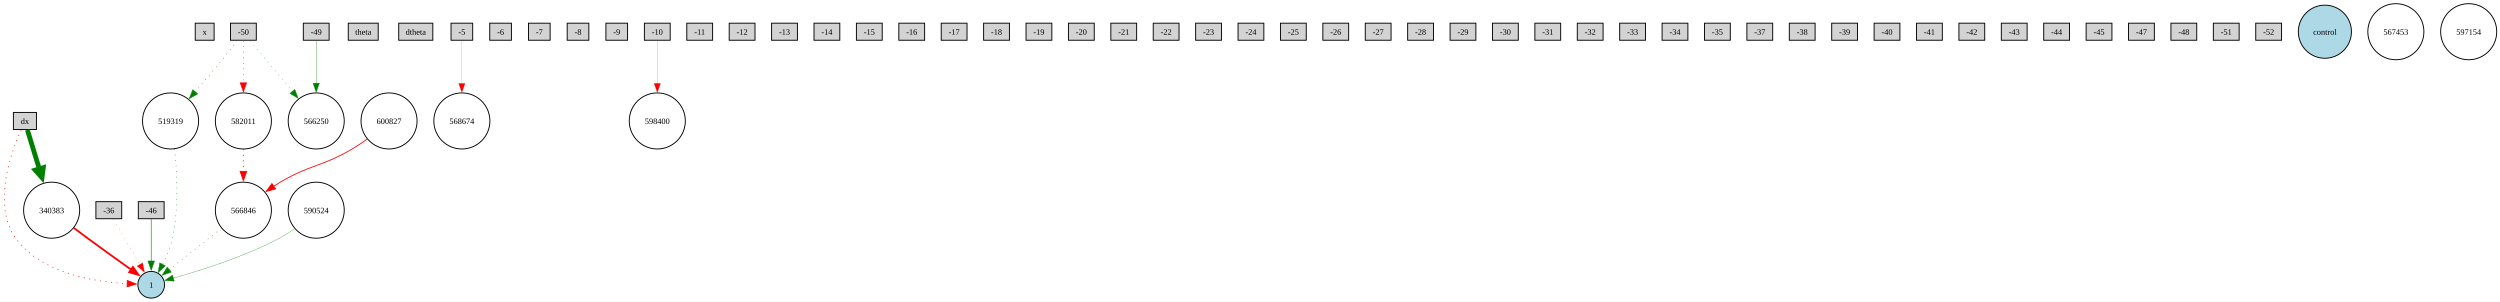
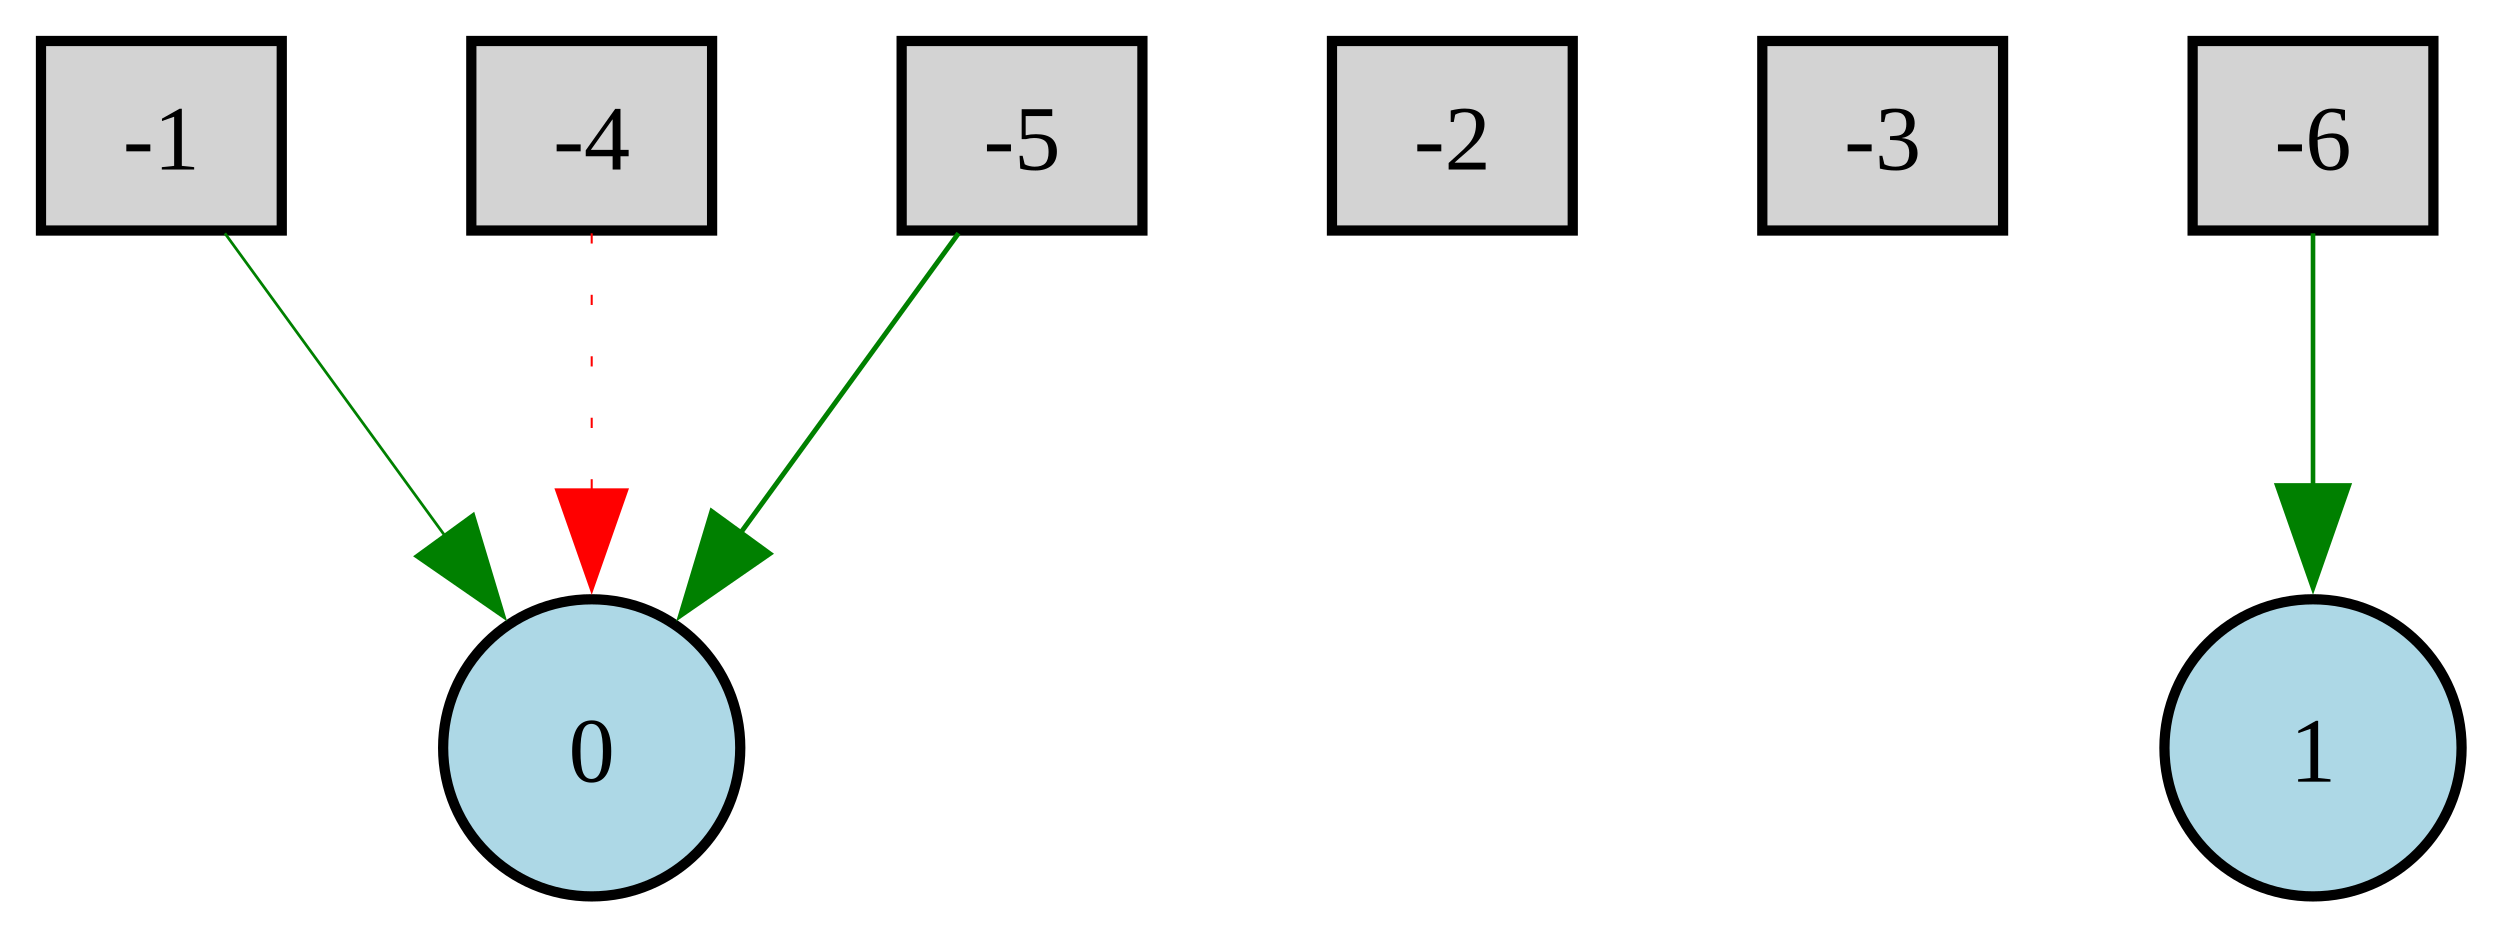
- <svg xmlns="http://www.w3.org/2000/svg" width="2712pt" height="327pt" viewBox="0.00 0.00 2712.00 327.00">
-   <g id="graph0" class="graph" transform="scale(1 1) rotate(0) translate(4 323.42)">
-     <polygon fill="white" stroke="none" points="-4,4 -4,-323.42 2708.44,-323.42 2708.44,4 -4,4" />
+ <svg xmlns="http://www.w3.org/2000/svg" width="244pt" height="91pt" viewBox="0.00 0.00 244.00 91.00">
+   <g id="graph0" class="graph" transform="scale(1 1) rotate(0) translate(4 87.49)">
+     <polygon fill="white" stroke="none" points="-4,4 -4,-87.49 240.25,-87.49 240.25,4 -4,4" />
    <g id="node1" class="node">
-       <polygon fill="lightgray" stroke="black" points="228.28,-298.27 207.78,-298.27 207.78,-279.77 228.28,-279.77 228.28,-298.27" />
-       <text xml:space="preserve" text-anchor="middle" x="218.03" y="-285.72" font-family="Times New Roman,serif" font-size="9.00">x</text>
+       <polygon fill="lightgray" stroke="black" points="23.5,-83.49 0,-83.49 0,-64.99 23.5,-64.99 23.5,-83.49" />
+       <text xml:space="preserve" text-anchor="middle" x="11.75" y="-70.94" font-family="Times New Roman,serif" font-size="9.00">-1</text>
+     </g>
+     <g id="node7" class="node">
+       <ellipse fill="lightblue" stroke="black" cx="53.75" cy="-14.5" rx="14.5" ry="14.5" />
+       <text xml:space="preserve" text-anchor="middle" x="53.75" y="-11.2" font-family="Times New Roman,serif" font-size="9.00">0</text>
+     </g>
+     <g id="edge4" class="edge">
+       <path fill="none" stroke="green" stroke-width="0.27" d="M17.95,-64.72C23.59,-56.96 32.15,-45.2 39.48,-35.12" />
+       <polygon fill="green" stroke="green" stroke-width="0.27" points="42.21,-37.32 45.26,-27.17 36.55,-33.2 42.21,-37.32" />
    </g>
    <g id="node2" class="node">
-       <polygon fill="lightgray" stroke="black" points="35.53,-201.46 10.53,-201.46 10.53,-182.96 35.53,-182.96 35.53,-201.46" />
-       <text xml:space="preserve" text-anchor="middle" x="23.03" y="-188.91" font-family="Times New Roman,serif" font-size="9.00">dx</text>
+       <polygon fill="lightgray" stroke="black" points="149.5,-83.49 126,-83.49 126,-64.99 149.5,-64.99 149.5,-83.49" />
+       <text xml:space="preserve" text-anchor="middle" x="137.75" y="-70.94" font-family="Times New Roman,serif" font-size="9.00">-2</text>
    </g>
-     <g id="node54" class="node">
-       <ellipse fill="lightblue" stroke="black" cx="160.03" cy="-14.5" rx="14.5" ry="14.5" />
-       <text xml:space="preserve" text-anchor="middle" x="160.03" y="-11.2" font-family="Times New Roman,serif" font-size="9.00">1</text>
+     <g id="node3" class="node">
+       <polygon fill="lightgray" stroke="black" points="191.5,-83.49 168,-83.49 168,-64.99 191.5,-64.99 191.5,-83.49" />
+       <text xml:space="preserve" text-anchor="middle" x="179.75" y="-70.94" font-family="Times New Roman,serif" font-size="9.00">-3</text>
+     </g>
+     <g id="node4" class="node">
+       <polygon fill="lightgray" stroke="black" points="65.5,-83.49 42,-83.49 42,-64.99 65.5,-64.99 65.5,-83.49" />
+       <text xml:space="preserve" text-anchor="middle" x="53.75" y="-70.94" font-family="Times New Roman,serif" font-size="9.00">-4</text>
+     </g>
+     <g id="edge2" class="edge">
+       <path fill="none" stroke="red" stroke-width="0.2" stroke-dasharray="1,5" d="M53.75,-64.72C53.75,-58.05 53.75,-48.42 53.75,-39.45" />
+       <polygon fill="red" stroke="red" stroke-width="0.2" points="57.25,-39.73 53.75,-29.73 50.25,-39.73 57.25,-39.73" />
+     </g>
+     <g id="node5" class="node">
+       <polygon fill="lightgray" stroke="black" points="107.5,-83.49 84,-83.49 84,-64.99 107.5,-64.99 107.5,-83.49" />
+       <text xml:space="preserve" text-anchor="middle" x="95.75" y="-70.94" font-family="Times New Roman,serif" font-size="9.00">-5</text>
    </g>
    <g id="edge1" class="edge">
-       <path fill="none" stroke="red" stroke-width="0.82" stroke-dasharray="1,5" d="M18.87,-182.53C8.97,-160.51 -13.26,-101.59 13.03,-64.99 40.72,-26.45 99.94,-17.52 134.17,-15.69" />
-       <polygon fill="red" stroke="red" stroke-width="0.82" points="134.03,-19.2 143.9,-15.35 133.79,-12.2 134.03,-19.2" />
-     </g>
-     <g id="node55" class="node">
-       <ellipse fill="white" stroke="black" cx="52.03" cy="-95.4" rx="30.41" ry="30.41" />
-       <text xml:space="preserve" text-anchor="middle" x="52.03" y="-92.1" font-family="Times New Roman,serif" font-size="9.00">340383</text>
-     </g>
-     <g id="edge16" class="edge">
-       <path fill="none" stroke="green" stroke-width="5.22" d="M25.71,-182.46C28.69,-172.69 33.75,-156.16 38.64,-140.18" />
-       <polygon fill="green" stroke="green" stroke-width="5.22" points="42.99,-141.56 41.55,-130.66 34.26,-138.89 42.99,-141.56" />
-     </g>
-     <g id="node3" class="node">
-       <polygon fill="lightgray" stroke="black" points="406.28,-298.27 373.78,-298.27 373.78,-279.77 406.28,-279.77 406.28,-298.27" />
-       <text xml:space="preserve" text-anchor="middle" x="390.03" y="-285.72" font-family="Times New Roman,serif" font-size="9.00">theta</text>
-     </g>
-     <g id="node4" class="node">
-       <polygon fill="lightgray" stroke="black" points="465.53,-298.27 428.53,-298.27 428.53,-279.77 465.53,-279.77 465.53,-298.27" />
-       <text xml:space="preserve" text-anchor="middle" x="447.03" y="-285.72" font-family="Times New Roman,serif" font-size="9.00">dtheta</text>
-     </g>
-     <g id="node5" class="node">
-       <polygon fill="lightgray" stroke="black" points="508.78,-298.27 485.28,-298.27 485.28,-279.77 508.78,-279.77 508.78,-298.27" />
-       <text xml:space="preserve" text-anchor="middle" x="497.03" y="-285.72" font-family="Times New Roman,serif" font-size="9.00">-5</text>
-     </g>
-     <g id="node60" class="node">
-       <ellipse fill="white" stroke="black" cx="497.03" cy="-192.21" rx="30.41" ry="30.41" />
-       <text xml:space="preserve" text-anchor="middle" x="497.03" y="-188.91" font-family="Times New Roman,serif" font-size="9.00">568674</text>
-     </g>
-     <g id="edge4" class="edge">
-       <path fill="none" stroke="red" stroke-width="0.17" d="M497.03,-279.27C497.03,-268.62 497.03,-249.9 497.03,-232.64" />
-       <polygon fill="red" stroke="red" stroke-width="0.17" points="500.53,-232.98 497.03,-222.98 493.53,-232.98 500.53,-232.98" />
+       <path fill="none" stroke="green" stroke-width="0.48" d="M89.55,-64.72C83.96,-57.03 75.52,-45.43 68.24,-35.42" />
+       <polygon fill="green" stroke="green" stroke-width="0.48" points="71.13,-33.45 62.42,-27.42 65.47,-37.57 71.13,-33.45" />
    </g>
    <g id="node6" class="node">
-       <polygon fill="lightgray" stroke="black" points="550.78,-298.27 527.28,-298.27 527.28,-279.77 550.78,-279.77 550.78,-298.27" />
-       <text xml:space="preserve" text-anchor="middle" x="539.03" y="-285.72" font-family="Times New Roman,serif" font-size="9.00">-6</text>
-     </g>
-     <g id="node7" class="node">
-       <polygon fill="lightgray" stroke="black" points="592.78,-298.27 569.28,-298.27 569.28,-279.77 592.78,-279.77 592.78,-298.27" />
-       <text xml:space="preserve" text-anchor="middle" x="581.03" y="-285.72" font-family="Times New Roman,serif" font-size="9.00">-7</text>
+       <polygon fill="lightgray" stroke="black" points="233.5,-83.49 210,-83.49 210,-64.99 233.5,-64.99 233.5,-83.49" />
+       <text xml:space="preserve" text-anchor="middle" x="221.75" y="-70.94" font-family="Times New Roman,serif" font-size="9.00">-6</text>
    </g>
    <g id="node8" class="node">
-       <polygon fill="lightgray" stroke="black" points="634.78,-298.27 611.28,-298.27 611.28,-279.77 634.78,-279.77 634.78,-298.27" />
-       <text xml:space="preserve" text-anchor="middle" x="623.03" y="-285.72" font-family="Times New Roman,serif" font-size="9.00">-8</text>
-     </g>
-     <g id="node9" class="node">
-       <polygon fill="lightgray" stroke="black" points="676.78,-298.27 653.28,-298.27 653.28,-279.77 676.78,-279.77 676.78,-298.27" />
-       <text xml:space="preserve" text-anchor="middle" x="665.03" y="-285.72" font-family="Times New Roman,serif" font-size="9.00">-9</text>
-     </g>
-     <g id="node10" class="node">
-       <polygon fill="lightgray" stroke="black" points="723.03,-298.27 695.03,-298.27 695.03,-279.77 723.03,-279.77 723.03,-298.27" />
-       <text xml:space="preserve" text-anchor="middle" x="709.03" y="-285.72" font-family="Times New Roman,serif" font-size="9.00">-10</text>
-     </g>
-     <g id="node64" class="node">
-       <ellipse fill="white" stroke="black" cx="709.03" cy="-192.21" rx="30.41" ry="30.41" />
-       <text xml:space="preserve" text-anchor="middle" x="709.03" y="-188.91" font-family="Times New Roman,serif" font-size="9.00">598400</text>
-     </g>
-     <g id="edge5" class="edge">
-       <path fill="none" stroke="red" stroke-width="0.2" d="M709.03,-279.27C709.03,-268.62 709.03,-249.9 709.03,-232.64" />
-       <polygon fill="red" stroke="red" stroke-width="0.2" points="712.53,-233.02 709.03,-223.02 705.53,-233.02 712.53,-233.02" />
-     </g>
-     <g id="node11" class="node">
-       <polygon fill="lightgray" stroke="black" points="769.03,-298.27 741.03,-298.27 741.03,-279.77 769.03,-279.77 769.03,-298.27" />
-       <text xml:space="preserve" text-anchor="middle" x="755.03" y="-285.72" font-family="Times New Roman,serif" font-size="9.00">-11</text>
-     </g>
-     <g id="node12" class="node">
-       <polygon fill="lightgray" stroke="black" points="815.03,-298.27 787.03,-298.27 787.03,-279.77 815.03,-279.77 815.03,-298.27" />
-       <text xml:space="preserve" text-anchor="middle" x="801.03" y="-285.72" font-family="Times New Roman,serif" font-size="9.00">-12</text>
-     </g>
-     <g id="node13" class="node">
-       <polygon fill="lightgray" stroke="black" points="861.03,-298.27 833.03,-298.27 833.03,-279.77 861.03,-279.77 861.03,-298.27" />
-       <text xml:space="preserve" text-anchor="middle" x="847.03" y="-285.72" font-family="Times New Roman,serif" font-size="9.00">-13</text>
-     </g>
-     <g id="node14" class="node">
-       <polygon fill="lightgray" stroke="black" points="907.03,-298.27 879.03,-298.27 879.03,-279.77 907.03,-279.77 907.03,-298.27" />
-       <text xml:space="preserve" text-anchor="middle" x="893.03" y="-285.72" font-family="Times New Roman,serif" font-size="9.00">-14</text>
-     </g>
-     <g id="node15" class="node">
-       <polygon fill="lightgray" stroke="black" points="953.03,-298.27 925.03,-298.27 925.03,-279.77 953.03,-279.77 953.03,-298.27" />
-       <text xml:space="preserve" text-anchor="middle" x="939.03" y="-285.72" font-family="Times New Roman,serif" font-size="9.00">-15</text>
-     </g>
-     <g id="node16" class="node">
-       <polygon fill="lightgray" stroke="black" points="999.03,-298.27 971.03,-298.27 971.03,-279.77 999.03,-279.77 999.03,-298.27" />
-       <text xml:space="preserve" text-anchor="middle" x="985.03" y="-285.72" font-family="Times New Roman,serif" font-size="9.00">-16</text>
-     </g>
-     <g id="node17" class="node">
-       <polygon fill="lightgray" stroke="black" points="1045.03,-298.27 1017.03,-298.27 1017.03,-279.77 1045.03,-279.77 1045.03,-298.27" />
-       <text xml:space="preserve" text-anchor="middle" x="1031.03" y="-285.72" font-family="Times New Roman,serif" font-size="9.00">-17</text>
-     </g>
-     <g id="node18" class="node">
-       <polygon fill="lightgray" stroke="black" points="1091.03,-298.27 1063.03,-298.27 1063.03,-279.77 1091.03,-279.77 1091.03,-298.27" />
-       <text xml:space="preserve" text-anchor="middle" x="1077.03" y="-285.72" font-family="Times New Roman,serif" font-size="9.00">-18</text>
-     </g>
-     <g id="node19" class="node">
-       <polygon fill="lightgray" stroke="black" points="1137.03,-298.27 1109.03,-298.27 1109.03,-279.77 1137.03,-279.77 1137.03,-298.27" />
-       <text xml:space="preserve" text-anchor="middle" x="1123.03" y="-285.72" font-family="Times New Roman,serif" font-size="9.00">-19</text>
-     </g>
-     <g id="node20" class="node">
-       <polygon fill="lightgray" stroke="black" points="1183.03,-298.27 1155.03,-298.27 1155.03,-279.77 1183.03,-279.77 1183.03,-298.27" />
-       <text xml:space="preserve" text-anchor="middle" x="1169.03" y="-285.72" font-family="Times New Roman,serif" font-size="9.00">-20</text>
-     </g>
-     <g id="node21" class="node">
-       <polygon fill="lightgray" stroke="black" points="1229.03,-298.27 1201.03,-298.27 1201.03,-279.77 1229.03,-279.77 1229.03,-298.27" />
-       <text xml:space="preserve" text-anchor="middle" x="1215.03" y="-285.72" font-family="Times New Roman,serif" font-size="9.00">-21</text>
-     </g>
-     <g id="node22" class="node">
-       <polygon fill="lightgray" stroke="black" points="1275.03,-298.27 1247.03,-298.27 1247.03,-279.77 1275.03,-279.77 1275.03,-298.27" />
-       <text xml:space="preserve" text-anchor="middle" x="1261.03" y="-285.72" font-family="Times New Roman,serif" font-size="9.00">-22</text>
-     </g>
-     <g id="node23" class="node">
-       <polygon fill="lightgray" stroke="black" points="1321.03,-298.27 1293.03,-298.27 1293.03,-279.77 1321.03,-279.77 1321.03,-298.27" />
-       <text xml:space="preserve" text-anchor="middle" x="1307.03" y="-285.72" font-family="Times New Roman,serif" font-size="9.00">-23</text>
-     </g>
-     <g id="node24" class="node">
-       <polygon fill="lightgray" stroke="black" points="1367.03,-298.27 1339.03,-298.27 1339.03,-279.77 1367.03,-279.77 1367.03,-298.27" />
-       <text xml:space="preserve" text-anchor="middle" x="1353.03" y="-285.72" font-family="Times New Roman,serif" font-size="9.00">-24</text>
-     </g>
-     <g id="node25" class="node">
-       <polygon fill="lightgray" stroke="black" points="1413.03,-298.27 1385.03,-298.27 1385.03,-279.77 1413.03,-279.77 1413.03,-298.27" />
-       <text xml:space="preserve" text-anchor="middle" x="1399.03" y="-285.72" font-family="Times New Roman,serif" font-size="9.00">-25</text>
-     </g>
-     <g id="node26" class="node">
-       <polygon fill="lightgray" stroke="black" points="1459.03,-298.27 1431.03,-298.27 1431.03,-279.77 1459.03,-279.77 1459.03,-298.27" />
-       <text xml:space="preserve" text-anchor="middle" x="1445.03" y="-285.72" font-family="Times New Roman,serif" font-size="9.00">-26</text>
-     </g>
-     <g id="node27" class="node">
-       <polygon fill="lightgray" stroke="black" points="1505.03,-298.27 1477.03,-298.27 1477.03,-279.77 1505.03,-279.77 1505.03,-298.27" />
-       <text xml:space="preserve" text-anchor="middle" x="1491.03" y="-285.72" font-family="Times New Roman,serif" font-size="9.00">-27</text>
-     </g>
-     <g id="node28" class="node">
-       <polygon fill="lightgray" stroke="black" points="1551.03,-298.27 1523.03,-298.27 1523.03,-279.77 1551.03,-279.77 1551.03,-298.27" />
-       <text xml:space="preserve" text-anchor="middle" x="1537.03" y="-285.72" font-family="Times New Roman,serif" font-size="9.00">-28</text>
-     </g>
-     <g id="node29" class="node">
-       <polygon fill="lightgray" stroke="black" points="1597.03,-298.27 1569.03,-298.27 1569.03,-279.77 1597.03,-279.77 1597.03,-298.27" />
-       <text xml:space="preserve" text-anchor="middle" x="1583.03" y="-285.72" font-family="Times New Roman,serif" font-size="9.00">-29</text>
-     </g>
-     <g id="node30" class="node">
-       <polygon fill="lightgray" stroke="black" points="1643.03,-298.27 1615.03,-298.27 1615.03,-279.77 1643.03,-279.77 1643.03,-298.27" />
-       <text xml:space="preserve" text-anchor="middle" x="1629.03" y="-285.72" font-family="Times New Roman,serif" font-size="9.00">-30</text>
-     </g>
-     <g id="node31" class="node">
-       <polygon fill="lightgray" stroke="black" points="1689.03,-298.27 1661.03,-298.27 1661.03,-279.77 1689.03,-279.77 1689.03,-298.27" />
-       <text xml:space="preserve" text-anchor="middle" x="1675.03" y="-285.72" font-family="Times New Roman,serif" font-size="9.00">-31</text>
-     </g>
-     <g id="node32" class="node">
-       <polygon fill="lightgray" stroke="black" points="1735.03,-298.27 1707.03,-298.27 1707.03,-279.77 1735.03,-279.77 1735.03,-298.27" />
-       <text xml:space="preserve" text-anchor="middle" x="1721.03" y="-285.72" font-family="Times New Roman,serif" font-size="9.00">-32</text>
-     </g>
-     <g id="node33" class="node">
-       <polygon fill="lightgray" stroke="black" points="1781.03,-298.27 1753.03,-298.27 1753.03,-279.77 1781.03,-279.77 1781.03,-298.27" />
-       <text xml:space="preserve" text-anchor="middle" x="1767.03" y="-285.72" font-family="Times New Roman,serif" font-size="9.00">-33</text>
-     </g>
-     <g id="node34" class="node">
-       <polygon fill="lightgray" stroke="black" points="1827.03,-298.27 1799.03,-298.27 1799.03,-279.77 1827.03,-279.77 1827.03,-298.27" />
-       <text xml:space="preserve" text-anchor="middle" x="1813.03" y="-285.72" font-family="Times New Roman,serif" font-size="9.00">-34</text>
-     </g>
-     <g id="node35" class="node">
-       <polygon fill="lightgray" stroke="black" points="1873.03,-298.27 1845.03,-298.27 1845.03,-279.77 1873.03,-279.77 1873.03,-298.27" />
-       <text xml:space="preserve" text-anchor="middle" x="1859.03" y="-285.72" font-family="Times New Roman,serif" font-size="9.00">-35</text>
-     </g>
-     <g id="node36" class="node">
-       <polygon fill="lightgray" stroke="black" points="128.03,-104.65 100.03,-104.65 100.03,-86.15 128.03,-86.15 128.03,-104.65" />
-       <text xml:space="preserve" text-anchor="middle" x="114.03" y="-92.1" font-family="Times New Roman,serif" font-size="9.00">-36</text>
-     </g>
-     <g id="edge2" class="edge">
-       <path fill="none" stroke="red" stroke-width="0.25" stroke-dasharray="1,5" d="M119.13,-85.65C126.01,-73.85 138.49,-52.44 147.86,-36.36" />
-       <polygon fill="red" stroke="red" stroke-width="0.25" points="150.75,-38.36 152.77,-27.96 144.71,-34.83 150.75,-38.36" />
-     </g>
-     <g id="node37" class="node">
-       <polygon fill="lightgray" stroke="black" points="1919.03,-298.27 1891.03,-298.27 1891.03,-279.77 1919.03,-279.77 1919.03,-298.27" />
-       <text xml:space="preserve" text-anchor="middle" x="1905.03" y="-285.72" font-family="Times New Roman,serif" font-size="9.00">-37</text>
-     </g>
-     <g id="node38" class="node">
-       <polygon fill="lightgray" stroke="black" points="1965.03,-298.27 1937.03,-298.27 1937.03,-279.77 1965.03,-279.77 1965.03,-298.27" />
-       <text xml:space="preserve" text-anchor="middle" x="1951.03" y="-285.72" font-family="Times New Roman,serif" font-size="9.00">-38</text>
-     </g>
-     <g id="node39" class="node">
-       <polygon fill="lightgray" stroke="black" points="2011.03,-298.27 1983.03,-298.27 1983.03,-279.77 2011.03,-279.77 2011.03,-298.27" />
-       <text xml:space="preserve" text-anchor="middle" x="1997.03" y="-285.72" font-family="Times New Roman,serif" font-size="9.00">-39</text>
-     </g>
-     <g id="node40" class="node">
-       <polygon fill="lightgray" stroke="black" points="2057.03,-298.27 2029.03,-298.27 2029.03,-279.77 2057.03,-279.77 2057.03,-298.27" />
-       <text xml:space="preserve" text-anchor="middle" x="2043.03" y="-285.72" font-family="Times New Roman,serif" font-size="9.00">-40</text>
-     </g>
-     <g id="node41" class="node">
-       <polygon fill="lightgray" stroke="black" points="2103.03,-298.27 2075.03,-298.27 2075.03,-279.77 2103.03,-279.77 2103.03,-298.27" />
-       <text xml:space="preserve" text-anchor="middle" x="2089.03" y="-285.72" font-family="Times New Roman,serif" font-size="9.00">-41</text>
-     </g>
-     <g id="node42" class="node">
-       <polygon fill="lightgray" stroke="black" points="2149.03,-298.27 2121.03,-298.27 2121.03,-279.77 2149.03,-279.77 2149.03,-298.27" />
-       <text xml:space="preserve" text-anchor="middle" x="2135.03" y="-285.72" font-family="Times New Roman,serif" font-size="9.00">-42</text>
-     </g>
-     <g id="node43" class="node">
-       <polygon fill="lightgray" stroke="black" points="2195.03,-298.27 2167.03,-298.27 2167.03,-279.77 2195.03,-279.77 2195.03,-298.27" />
-       <text xml:space="preserve" text-anchor="middle" x="2181.03" y="-285.72" font-family="Times New Roman,serif" font-size="9.00">-43</text>
-     </g>
-     <g id="node44" class="node">
-       <polygon fill="lightgray" stroke="black" points="2241.03,-298.27 2213.03,-298.27 2213.03,-279.77 2241.03,-279.77 2241.03,-298.27" />
-       <text xml:space="preserve" text-anchor="middle" x="2227.03" y="-285.72" font-family="Times New Roman,serif" font-size="9.00">-44</text>
-     </g>
-     <g id="node45" class="node">
-       <polygon fill="lightgray" stroke="black" points="2287.03,-298.27 2259.03,-298.27 2259.03,-279.77 2287.03,-279.77 2287.03,-298.27" />
-       <text xml:space="preserve" text-anchor="middle" x="2273.03" y="-285.72" font-family="Times New Roman,serif" font-size="9.00">-45</text>
-     </g>
-     <g id="node46" class="node">
-       <polygon fill="lightgray" stroke="black" points="174.03,-104.65 146.03,-104.65 146.03,-86.15 174.03,-86.15 174.03,-104.65" />
-       <text xml:space="preserve" text-anchor="middle" x="160.03" y="-92.1" font-family="Times New Roman,serif" font-size="9.00">-46</text>
-     </g>
-     <g id="edge15" class="edge">
-       <path fill="none" stroke="green" stroke-width="0.64" d="M160.03,-85.65C160.03,-74.78 160.03,-55.77 160.03,-40.28" />
-       <polygon fill="green" stroke="green" stroke-width="0.64" points="163.53,-40.28 160.03,-30.28 156.53,-40.28 163.53,-40.28" />
-     </g>
-     <g id="node47" class="node">
-       <polygon fill="lightgray" stroke="black" points="2333.03,-298.27 2305.03,-298.27 2305.03,-279.77 2333.03,-279.77 2333.03,-298.27" />
-       <text xml:space="preserve" text-anchor="middle" x="2319.03" y="-285.72" font-family="Times New Roman,serif" font-size="9.00">-47</text>
-     </g>
-     <g id="node48" class="node">
-       <polygon fill="lightgray" stroke="black" points="2379.03,-298.27 2351.03,-298.27 2351.03,-279.77 2379.03,-279.77 2379.03,-298.27" />
-       <text xml:space="preserve" text-anchor="middle" x="2365.03" y="-285.72" font-family="Times New Roman,serif" font-size="9.00">-48</text>
-     </g>
-     <g id="node49" class="node">
-       <polygon fill="lightgray" stroke="black" points="353.03,-298.27 325.03,-298.27 325.03,-279.77 353.03,-279.77 353.03,-298.27" />
-       <text xml:space="preserve" text-anchor="middle" x="339.03" y="-285.72" font-family="Times New Roman,serif" font-size="9.00">-49</text>
-     </g>
-     <g id="node57" class="node">
-       <ellipse fill="white" stroke="black" cx="339.03" cy="-192.21" rx="30.41" ry="30.41" />
-       <text xml:space="preserve" text-anchor="middle" x="339.03" y="-188.91" font-family="Times New Roman,serif" font-size="9.00">566250</text>
-     </g>
-     <g id="edge14" class="edge">
-       <path fill="none" stroke="green" stroke-width="0.35" d="M339.03,-279.27C339.03,-268.72 339.03,-250.25 339.03,-233.13" />
-       <polygon fill="green" stroke="green" stroke-width="0.35" points="342.53,-233.24 339.03,-223.24 335.53,-233.24 342.53,-233.24" />
-     </g>
-     <g id="node50" class="node">
-       <polygon fill="lightgray" stroke="black" points="274.03,-298.27 246.03,-298.27 246.03,-279.77 274.03,-279.77 274.03,-298.27" />
-       <text xml:space="preserve" text-anchor="middle" x="260.03" y="-285.72" font-family="Times New Roman,serif" font-size="9.00">-50</text>
-     </g>
-     <g id="node56" class="node">
-       <ellipse fill="white" stroke="black" cx="181.03" cy="-192.21" rx="30.41" ry="30.41" />
-       <text xml:space="preserve" text-anchor="middle" x="181.03" y="-188.91" font-family="Times New Roman,serif" font-size="9.00">519319</text>
-     </g>
-     <g id="edge11" class="edge">
-       <path fill="none" stroke="green" stroke-width="0.53" stroke-dasharray="1,5" d="M253.49,-279.45C248.94,-273.54 242.7,-265.54 237.03,-258.61 227.6,-247.09 217.03,-234.63 207.63,-223.71" />
-       <polygon fill="green" stroke="green" stroke-width="0.53" points="210.43,-221.59 201.24,-216.31 205.13,-226.17 210.43,-221.59" />
-     </g>
-     <g id="edge9" class="edge">
-       <path fill="none" stroke="green" stroke-width="0.36" stroke-dasharray="1,5" d="M267.32,-279.27C277.68,-266.83 297.19,-243.42 313.25,-224.15" />
-       <polygon fill="green" stroke="green" stroke-width="0.36" points="315.82,-226.53 319.54,-216.61 310.44,-222.05 315.82,-226.53" />
-     </g>
-     <g id="node61" class="node">
-       <ellipse fill="white" stroke="black" cx="260.03" cy="-192.21" rx="30.41" ry="30.41" />
-       <text xml:space="preserve" text-anchor="middle" x="260.03" y="-188.91" font-family="Times New Roman,serif" font-size="9.00">582011</text>
-     </g>
-     <g id="edge8" class="edge">
-       <path fill="none" stroke="red" stroke-width="0.58" stroke-dasharray="1,5" d="M260.03,-279.27C260.03,-268.72 260.03,-250.25 260.03,-233.13" />
-       <polygon fill="red" stroke="red" stroke-width="0.58" points="263.53,-233.6 260.03,-223.6 256.53,-233.6 263.53,-233.6" />
-     </g>
-     <g id="node51" class="node">
-       <polygon fill="lightgray" stroke="black" points="2425.03,-298.27 2397.03,-298.27 2397.03,-279.77 2425.03,-279.77 2425.03,-298.27" />
-       <text xml:space="preserve" text-anchor="middle" x="2411.03" y="-285.72" font-family="Times New Roman,serif" font-size="9.00">-51</text>
-     </g>
-     <g id="node52" class="node">
-       <polygon fill="lightgray" stroke="black" points="2471.03,-298.27 2443.03,-298.27 2443.03,-279.77 2471.03,-279.77 2471.03,-298.27" />
-       <text xml:space="preserve" text-anchor="middle" x="2457.03" y="-285.72" font-family="Times New Roman,serif" font-size="9.00">-52</text>
-     </g>
-     <g id="node53" class="node">
-       <ellipse fill="lightblue" stroke="black" cx="2518.03" cy="-289.02" rx="28.81" ry="28.81" />
-       <text xml:space="preserve" text-anchor="middle" x="2518.03" y="-285.72" font-family="Times New Roman,serif" font-size="9.00">control</text>
-     </g>
-     <g id="edge7" class="edge">
-       <path fill="none" stroke="red" stroke-width="1.95" d="M75.89,-76.27C80.88,-72.52 86.11,-68.61 91.03,-64.99 106.8,-53.39 124.78,-40.5 138.43,-30.79" />
-       <polygon fill="red" stroke="red" stroke-width="1.95" points="140.2,-33.83 146.33,-25.18 136.15,-28.12 140.2,-33.83" />
-     </g>
-     <g id="edge12" class="edge">
-       <path fill="none" stroke="green" stroke-width="0.5" stroke-dasharray="1,5" d="M185.31,-161.75C188.17,-135.92 190.22,-97.52 183.03,-64.99 180.88,-55.26 176.61,-45.16 172.33,-36.65" />
-       <polygon fill="green" stroke="green" stroke-width="0.5" points="175.41,-34.99 167.6,-27.84 169.25,-38.31 175.41,-34.99" />
-     </g>
-     <g id="node58" class="node">
-       <ellipse fill="white" stroke="black" cx="260.03" cy="-95.4" rx="30.41" ry="30.41" />
-       <text xml:space="preserve" text-anchor="middle" x="260.03" y="-92.1" font-family="Times New Roman,serif" font-size="9.00">566846</text>
-     </g>
-     <g id="edge10" class="edge">
-       <path fill="none" stroke="green" stroke-width="0.46" stroke-dasharray="1,5" d="M236.33,-75.7C218.98,-62.01 195.73,-43.66 179.47,-30.83" />
-       <polygon fill="green" stroke="green" stroke-width="0.46" points="181.8,-28.21 171.78,-24.77 177.47,-33.71 181.8,-28.21" />
-     </g>
-     <g id="node59" class="node">
-       <ellipse fill="white" stroke="black" cx="2595.03" cy="-289.02" rx="30.41" ry="30.41" />
-       <text xml:space="preserve" text-anchor="middle" x="2595.03" y="-285.72" font-family="Times New Roman,serif" font-size="9.00">567453</text>
-     </g>
-     <g id="edge6" class="edge">
-       <path fill="none" stroke="red" stroke-width="0.98" stroke-dasharray="1,5" d="M260.03,-161.47C260.03,-153.79 260.03,-145.39 260.03,-137.26" />
-       <polygon fill="red" stroke="red" stroke-width="0.98" points="263.53,-137.51 260.03,-127.51 256.53,-137.51 263.53,-137.51" />
-     </g>
-     <g id="node62" class="node">
-       <ellipse fill="white" stroke="black" cx="339.03" cy="-95.4" rx="30.41" ry="30.41" />
-       <text xml:space="preserve" text-anchor="middle" x="339.03" y="-92.1" font-family="Times New Roman,serif" font-size="9.00">590524</text>
-     </g>
-     <g id="edge13" class="edge">
-       <path fill="none" stroke="green" stroke-width="0.31" d="M315.67,-75.48C310.38,-71.7 304.66,-67.98 299.03,-64.99 260.71,-44.65 212.26,-29.56 183.85,-21.68" />
-       <polygon fill="green" stroke="green" stroke-width="0.31" points="185.03,-18.37 174.46,-19.13 183.2,-25.13 185.03,-18.37" />
-     </g>
-     <g id="node63" class="node">
-       <ellipse fill="white" stroke="black" cx="2674.03" cy="-289.02" rx="30.41" ry="30.41" />
-       <text xml:space="preserve" text-anchor="middle" x="2674.03" y="-285.72" font-family="Times New Roman,serif" font-size="9.00">597154</text>
-     </g>
-     <g id="node65" class="node">
-       <ellipse fill="white" stroke="black" cx="418.03" cy="-192.21" rx="30.41" ry="30.41" />
-       <text xml:space="preserve" text-anchor="middle" x="418.03" y="-188.91" font-family="Times New Roman,serif" font-size="9.00">600827</text>
+       <ellipse fill="lightblue" stroke="black" cx="221.75" cy="-14.5" rx="14.5" ry="14.5" />
+       <text xml:space="preserve" text-anchor="middle" x="221.75" y="-11.2" font-family="Times New Roman,serif" font-size="9.00">1</text>
    </g>
    <g id="edge3" class="edge">
-       <path fill="none" stroke="red" stroke-width="0.9" d="M394.45,-172.67C389.18,-168.87 383.52,-165.04 378.03,-161.8 345.15,-142.4 332.91,-145.21 300.03,-125.8 297.63,-124.38 295.19,-122.85 292.77,-121.26" />
-       <polygon fill="red" stroke="red" stroke-width="0.9" points="294.95,-118.51 284.73,-115.71 290.97,-124.27 294.95,-118.51" />
+       <path fill="none" stroke="green" stroke-width="0.45" d="M221.75,-64.72C221.75,-58.19 221.75,-48.84 221.75,-40.03" />
+       <polygon fill="green" stroke="green" stroke-width="0.45" points="225.25,-40.11 221.75,-30.11 218.25,-40.11 225.25,-40.11" />
    </g>
  </g>
</svg>
